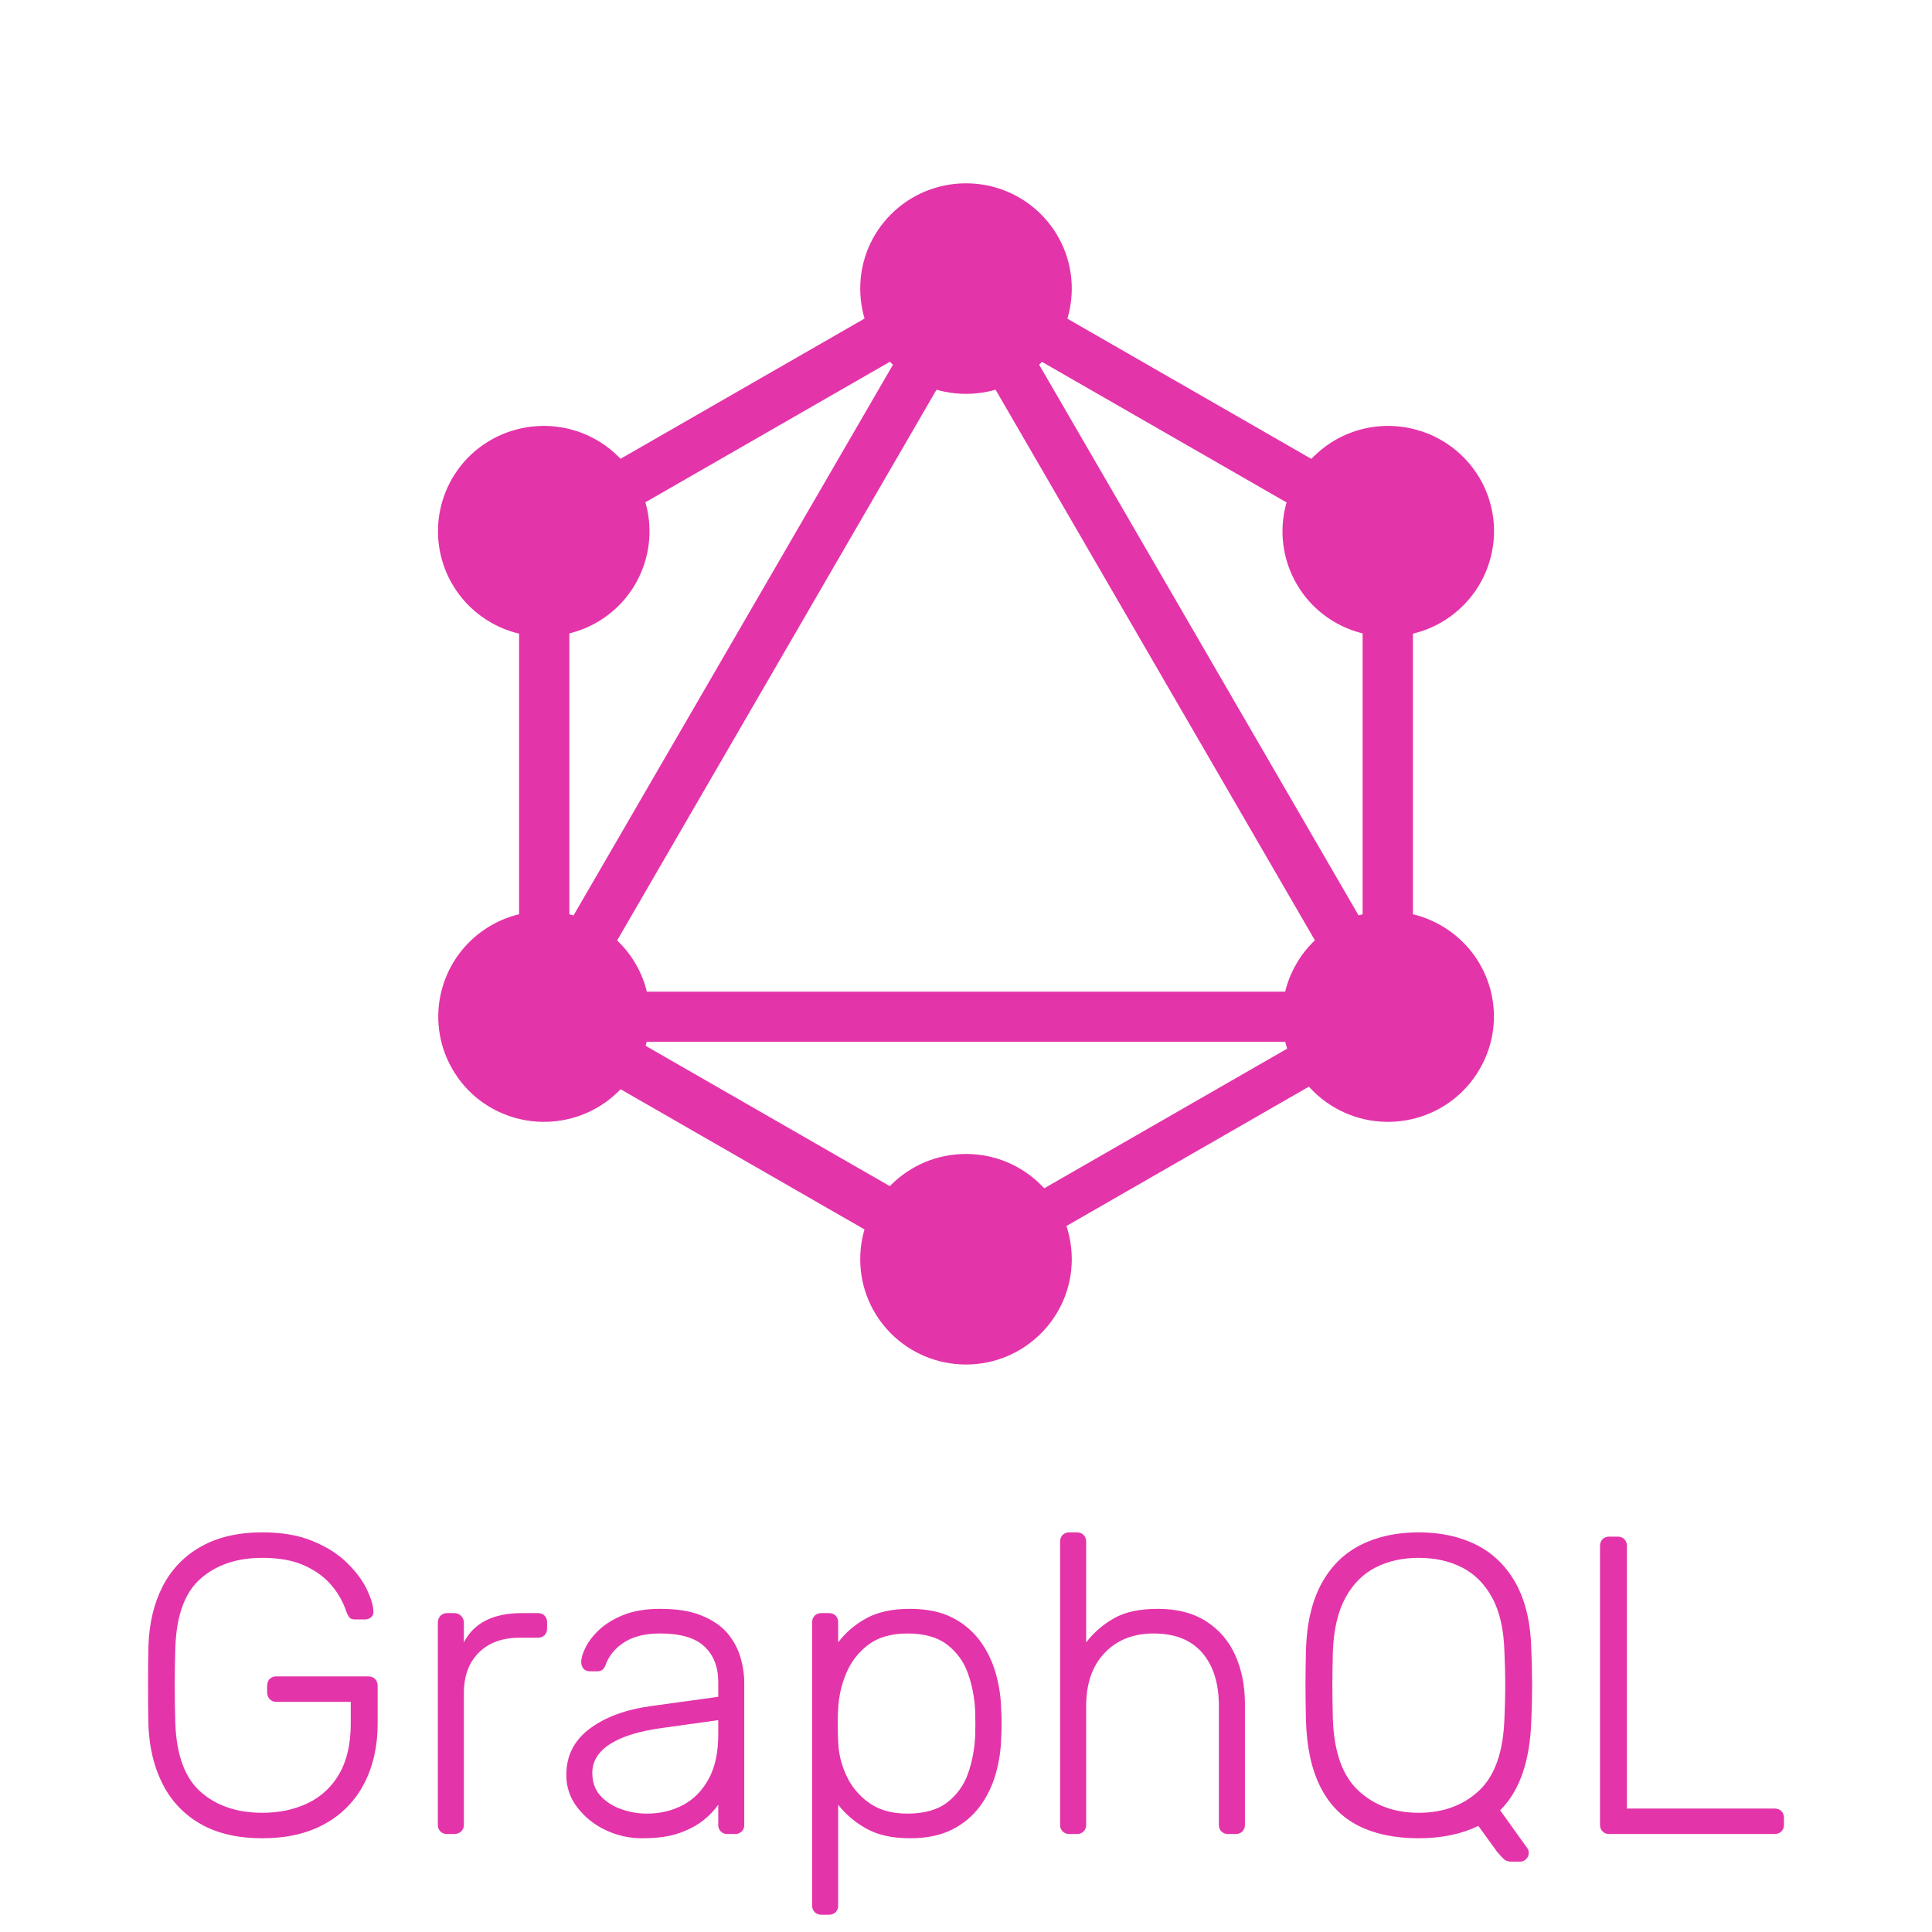
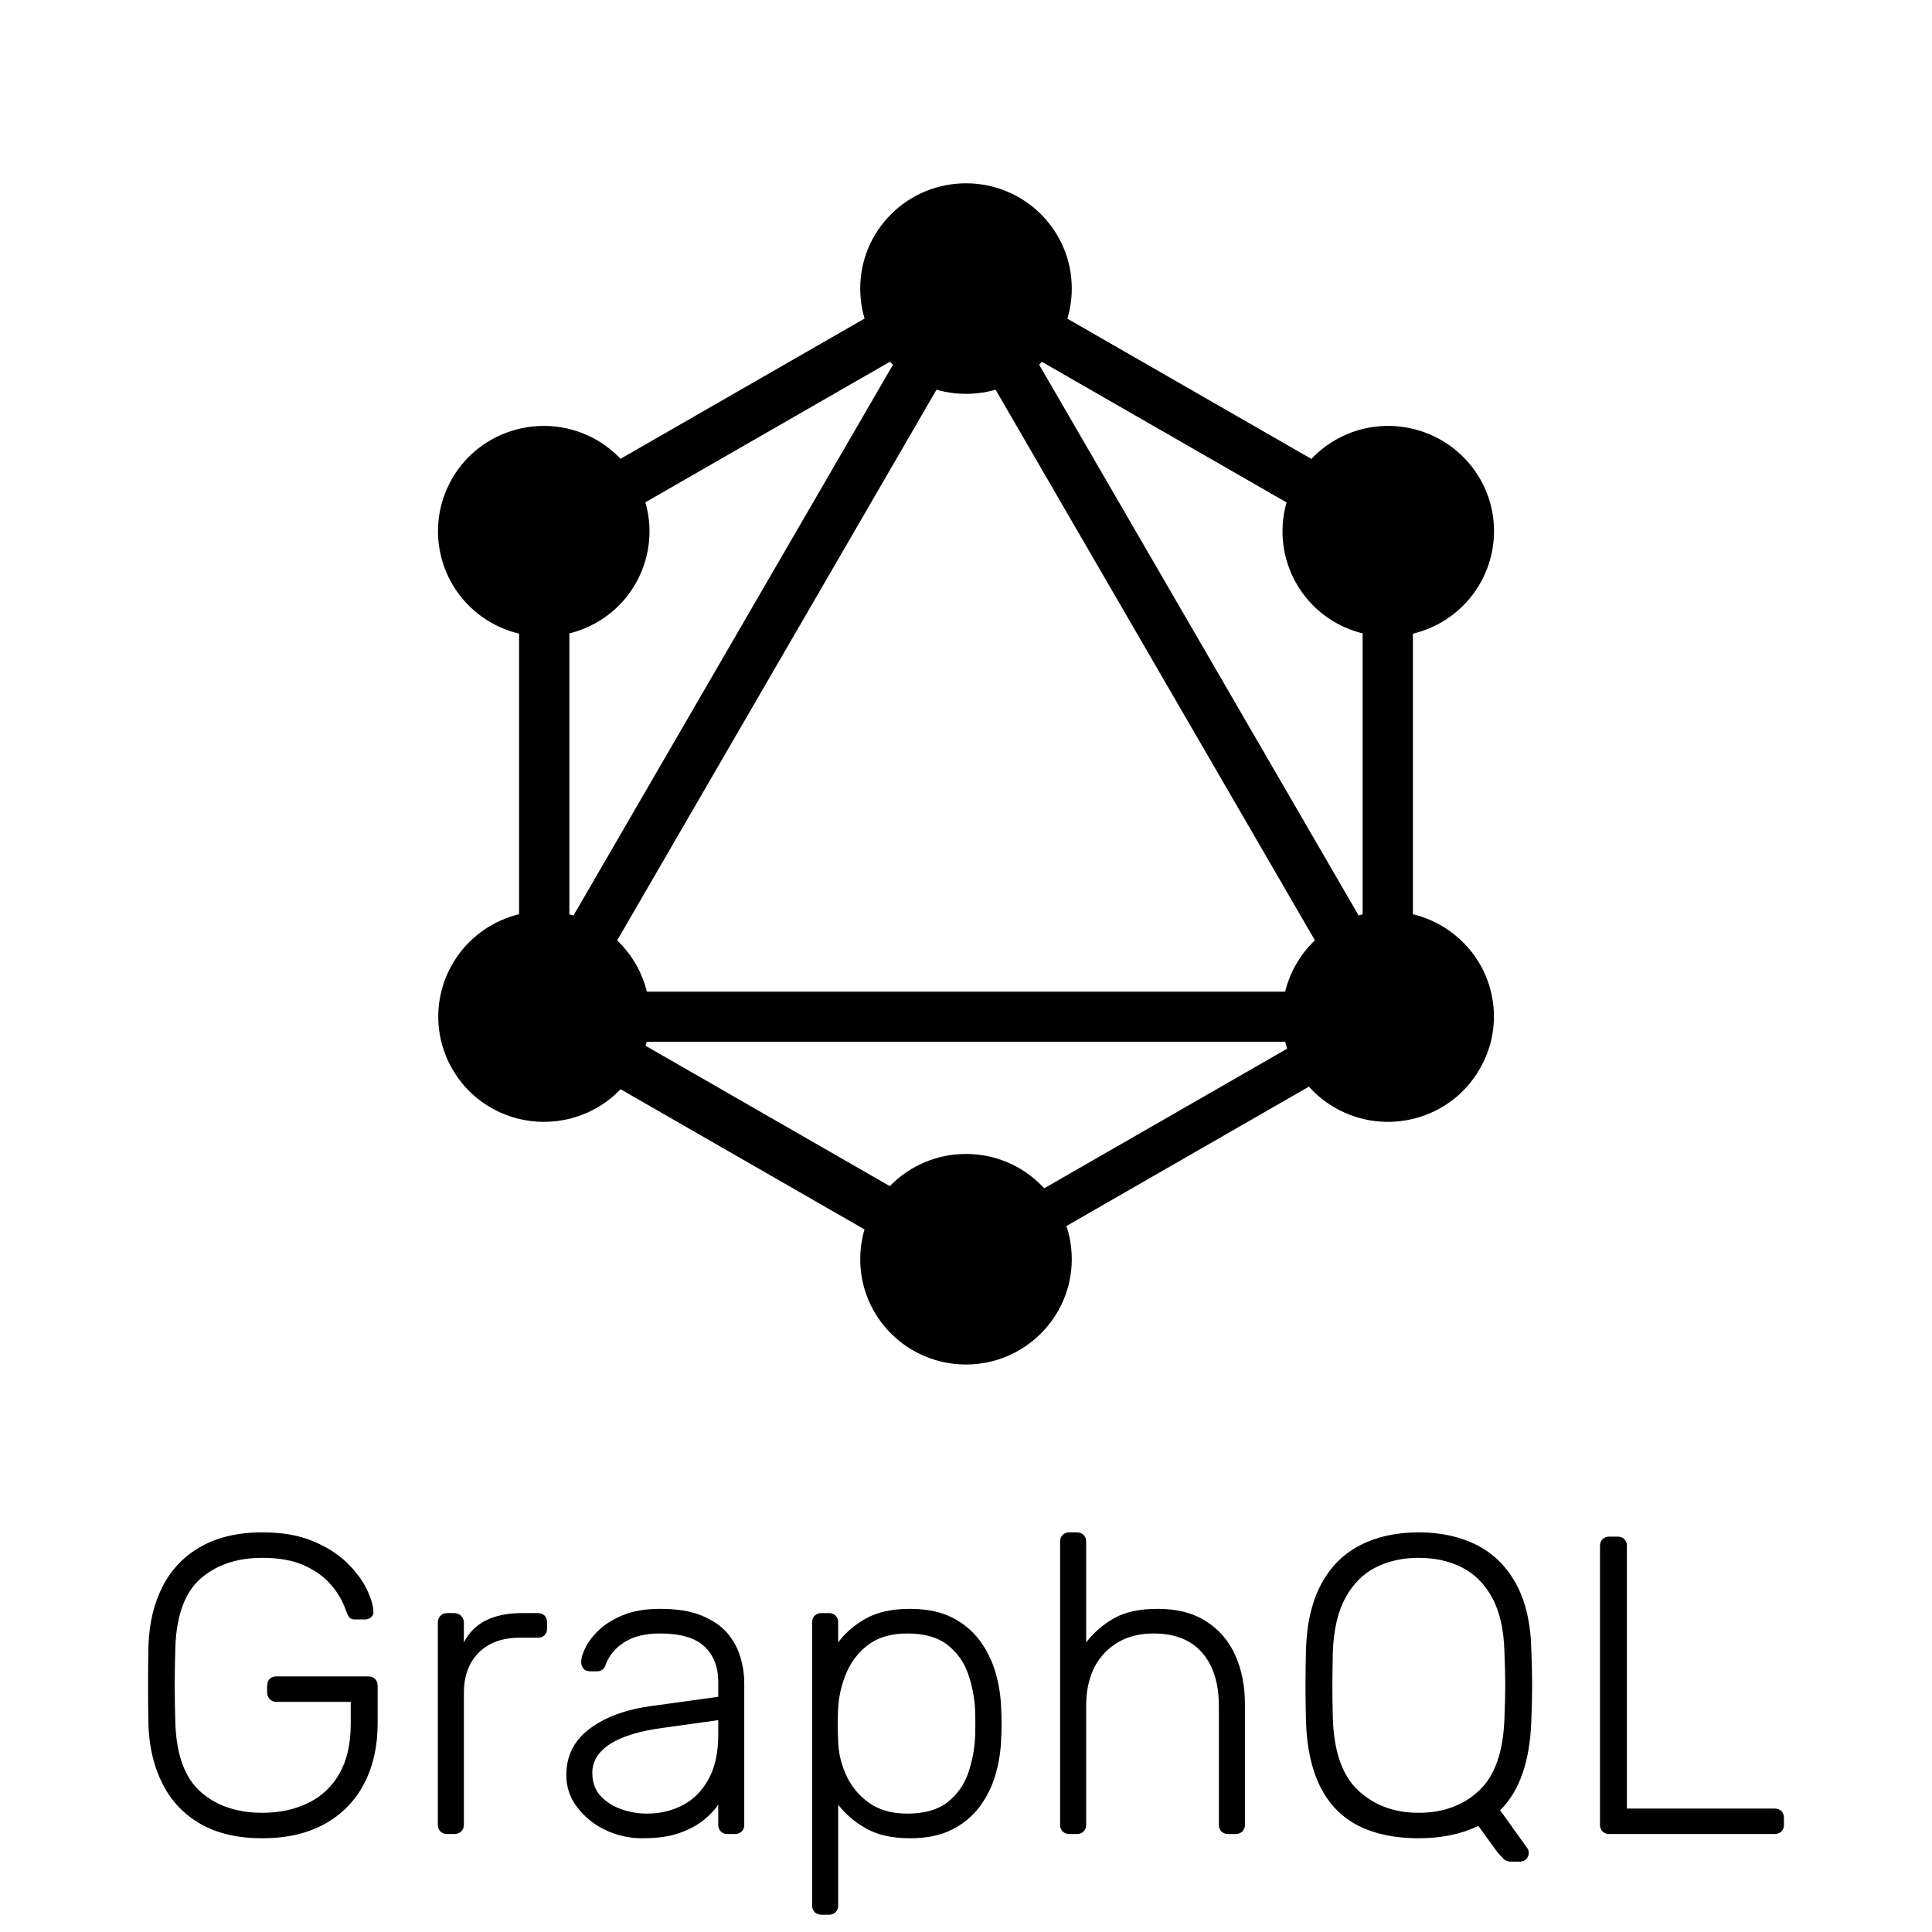
<svg xmlns="http://www.w3.org/2000/svg" viewBox="0 0 128 128">
-   <g fill="#E434AA">
+   <g>
    <path d="M35.387 71.79L32.5 70.128l32.152-55.43 2.883 1.656zm0 0" />
    <path d="M31.84 65.7h64.3v3.32h-64.3zm0 0" />
    <path d="M65.273 86.05l-32.16-18.484 1.664-2.875 32.164 18.485zm0 0M93.215 37.871L61.05 19.387l1.668-2.871L94.879 35zm0 0" />
    <path d="M34.785 37.86l-1.664-2.872 32.164-18.484 1.664 2.871zm0 0" />
    <path d="M92.621 71.79L60.47 16.354l2.886-1.656 32.153 55.43zm0 0M34.39 32.79h3.333v36.968H34.39zm0 0" />
    <path d="M90.277 32.79h3.332v36.968h-3.332zm0 0" />
    <path d="M64.707 84.645l-1.457-2.508 27.973-16.078 1.457 2.507zm0 0" />
    <path d="M98.027 70.836c-1.925 3.34-6.222 4.477-9.574 2.559a6.962 6.962 0 01-2.57-9.532c1.926-3.34 6.222-4.476 9.574-2.558 3.375 1.937 4.52 6.195 2.57 9.53M42.098 38.684c-1.926 3.336-6.223 4.476-9.575 2.558a6.967 6.967 0 01-2.57-9.535c1.926-3.336 6.223-4.477 9.574-2.559 3.352 1.942 4.496 6.196 2.57 9.536M29.973 70.836c-1.93-3.336-.785-7.594 2.57-9.531 3.352-1.918 7.629-.782 9.574 2.558 1.93 3.336.785 7.594-2.57 9.532-3.371 1.918-7.649.78-9.574-2.56M85.902 38.684c-1.925-3.34-.78-7.594 2.57-9.536 3.352-1.918 7.63-.777 9.575 2.559 1.93 3.34.785 7.594-2.57 9.535-3.352 1.918-7.649.778-9.575-2.558M64 90.402c-3.875 0-7.008-3.117-7.008-6.976 0-3.856 3.133-6.973 7.008-6.973s7.008 3.117 7.008 6.973c0 3.836-3.133 6.976-7.008 6.976M64 26.094c-3.875 0-7.008-3.117-7.008-6.977 0-3.855 3.133-6.972 7.008-6.972s7.008 3.117 7.008 6.972c0 3.86-3.133 6.977-7.008 6.977M106.625 121.508a.604.604 0 01-.45-.168.606.606 0 01-.171-.45v-18.464c0-.188.058-.34.172-.453a.604.604 0 01.449-.168h.54c.187 0 .339.054.452.168a.613.613 0 01.168.453v17.394h9.758c.207 0 .367.055.48.168.114.114.168.274.168.477v.426a.604.604 0 01-.168.449c-.113.113-.273.168-.48.168zm0 0M100.094 123.336a.704.704 0 01-.535-.238 8.22 8.22 0 01-.368-.407l-1.246-1.718c-1.129.543-2.449.816-3.957.816-1.566 0-2.894-.277-3.988-.828-1.094-.555-1.934-1.41-2.516-2.563-.586-1.156-.906-2.613-.96-4.378-.02-.844-.032-1.633-.032-2.364 0-.73.012-1.52.031-2.363.055-1.746.395-3.195 1.016-4.352.621-1.152 1.484-2.011 2.59-2.574 1.101-.562 2.387-.844 3.86-.844 1.468 0 2.753.282 3.859.844 1.101.563 1.968 1.422 2.601 2.574.63 1.157.965 2.606 1.004 4.352a57.2 57.2 0 01.055 2.363c0 .73-.02 1.52-.055 2.364-.094 2.683-.785 4.656-2.066 5.914l1.812 2.53a.41.41 0 01.055.099c.02.046.027.117.027.21a.535.535 0 01-.168.395.541.541 0 01-.394.168zm-6.106-3.234c1.621 0 2.953-.489 4-1.465 1.047-.977 1.606-2.563 1.684-4.758.035-.844.055-1.586.055-2.223 0-.636-.02-1.379-.055-2.222-.04-1.465-.309-2.657-.809-3.575-.5-.921-1.168-1.59-2.008-2.015-.835-.422-1.793-.633-2.867-.633-1.058 0-2.004.21-2.843.633-.84.426-1.508 1.094-2.008 2.015-.5.918-.778 2.11-.832 3.575-.02.843-.032 1.586-.032 2.222 0 .637.012 1.38.032 2.223.074 2.195.64 3.781 1.695 4.758 1.055.976 2.383 1.465 3.988 1.465zm0 0M70.855 121.508a.604.604 0 01-.449-.168.606.606 0 01-.172-.45v-18.75c0-.187.059-.335.172-.449a.604.604 0 01.45-.168h.48c.191 0 .34.055.453.168a.606.606 0 01.172.45v6.671a6.13 6.13 0 011.852-1.601c.726-.414 1.69-.621 2.898-.621 1.281 0 2.352.277 3.207.832.86.55 1.5 1.3 1.926 2.25.422.95.636 2.023.636 3.223v7.996a.606.606 0 01-.171.449.607.607 0 01-.454.168h-.48a.613.613 0 01-.453-.168.604.604 0 01-.168-.45v-7.855c0-1.5-.367-2.68-1.102-3.531-.738-.856-1.812-1.281-3.226-1.281-1.336 0-2.414.425-3.235 1.28-.82.852-1.23 2.032-1.23 3.532v7.856a.606.606 0 01-.172.449.607.607 0 01-.453.168zm0 0M54.43 126.855a.607.607 0 01-.453-.168.606.606 0 01-.172-.449v-18.746c0-.187.058-.34.172-.453a.607.607 0 01.453-.168h.48c.188 0 .34.055.453.168a.613.613 0 01.168.453v1.32c.473-.636 1.09-1.167 1.852-1.59.765-.421 1.73-.632 2.898-.632 1.114 0 2.047.191 2.801.578a5.114 5.114 0 011.836 1.531c.473.64.82 1.352 1.047 2.14.226.79.347 1.595.367 2.423.02.281.027.59.027.93 0 .335-.007.644-.027.925a9.539 9.539 0 01-.367 2.422c-.227.79-.574 1.5-1.047 2.14a5.114 5.114 0 01-1.836 1.532c-.754.387-1.687.578-2.8.578-1.169 0-2.134-.215-2.9-.648-.76-.43-1.378-.957-1.85-1.575v6.672a.604.604 0 01-.169.45.613.613 0 01-.453.167zm5.683-6.699c1.11 0 1.989-.242 2.63-.73a4.097 4.097 0 001.386-1.914c.281-.79.441-1.633.48-2.535a26.44 26.44 0 000-1.575 8.613 8.613 0 00-.48-2.535 4.117 4.117 0 00-1.387-1.914c-.64-.488-1.52-.73-2.629-.73-1.074 0-1.941.254-2.601.757a4.528 4.528 0 00-1.457 1.903 6.899 6.899 0 00-.524 2.293c-.02.281-.027.648-.027 1.097 0 .45.008.817.027 1.098.02.75.192 1.492.524 2.223a4.508 4.508 0 001.5 1.832c.668.488 1.52.73 2.558.73zm0 0M42.582 121.79a5.595 5.595 0 01-2.504-.563 5.079 5.079 0 01-1.851-1.508 3.436 3.436 0 01-.707-2.125c0-1.274.52-2.297 1.554-3.067 1.035-.77 2.383-1.265 4.043-1.492l4.469-.617v-.988c0-.993-.309-1.778-.918-2.348-.613-.574-1.59-.86-2.93-.86-.98 0-1.77.192-2.375.579-.601.383-1.015.886-1.242 1.504-.094.28-.273.422-.539.422h-.45c-.226 0-.386-.059-.484-.184a.687.687 0 01-.14-.434c0-.265.101-.593.297-.984.199-.395.504-.785.922-1.172.414-.383.949-.707 1.609-.969.66-.261 1.46-.394 2.402-.394 1.114 0 2.032.148 2.758.45.727.3 1.293.69 1.7 1.167.402.48.69 1.012.859 1.59.172.582.254 1.156.254 1.719v9.375a.604.604 0 01-.168.449.613.613 0 01-.453.168h-.481a.613.613 0 01-.453-.168.604.604 0 01-.168-.45v-1.324a4.776 4.776 0 01-.961 1.012c-.414.34-.95.625-1.598.86-.652.234-1.465.351-2.445.351zm.281-1.634c.867 0 1.66-.187 2.375-.562.715-.375 1.285-.953 1.711-1.73.426-.778.637-1.759.637-2.942v-.957l-3.648.508c-1.547.203-2.715.562-3.508 1.066-.79.508-1.188 1.145-1.188 1.914 0 .621.18 1.129.54 1.524.359.39.816.687 1.37.882.555.2 1.125.297 1.711.297zm0 0M29.629 121.508a.613.613 0 01-.453-.168.62.62 0 01-.168-.45v-13.37c0-.188.058-.344.168-.465a.594.594 0 01.453-.184h.453c.188 0 .344.063.469.184a.633.633 0 01.183.465v1.293a3.224 3.224 0 011.47-1.461c.64-.32 1.433-.48 2.374-.48h1.047c.188 0 .34.054.453.167a.613.613 0 01.168.453v.39c0 .192-.055.34-.168.454a.613.613 0 01-.453.168H34.41c-1.133 0-2.027.328-2.687.984-.66.657-.989 1.551-.989 2.676v8.727a.586.586 0 01-.183.449.67.67 0 01-.469.168zm0 0M17.387 121.79c-1.621 0-2.985-.313-4.086-.942a6.24 6.24 0 01-2.516-2.633c-.578-1.125-.89-2.422-.95-3.883-.019-.848-.026-1.738-.026-2.676 0-.937.007-1.828.027-2.676.059-1.48.371-2.78.95-3.898a6.237 6.237 0 012.53-2.617c1.11-.63 2.47-.942 4.07-.942 1.302 0 2.415.192 3.337.579.925.382 1.68.863 2.261 1.433.586.574 1.02 1.149 1.301 1.73.285.583.434 1.07.453 1.465a.446.446 0 01-.14.407.64.64 0 01-.453.156h-.622c-.171 0-.293-.043-.367-.125-.078-.086-.152-.23-.226-.438a5.107 5.107 0 00-.95-1.675c-.44-.535-1.035-.977-1.78-1.32-.743-.348-1.684-.524-2.813-.524-1.68 0-3.04.457-4.086 1.367-1.047.91-1.606 2.426-1.684 4.547a78.247 78.247 0 000 5.066c.078 2.102.637 3.61 1.684 4.532 1.047.918 2.406 1.379 4.086 1.379 1.113 0 2.11-.211 2.996-.633a4.726 4.726 0 002.094-1.946c.507-.87.761-1.984.761-3.332v-1.437H18.32a.594.594 0 01-.453-.184.654.654 0 01-.168-.465v-.394c0-.203.055-.363.168-.477a.613.613 0 01.453-.168h6.051c.207 0 .367.055.48.168.114.114.169.274.169.477v2.48c0 1.5-.297 2.825-.891 3.97a6.353 6.353 0 01-2.602 2.671c-1.14.637-2.52.957-4.14.957zm0 0" />
  </g>
</svg>
